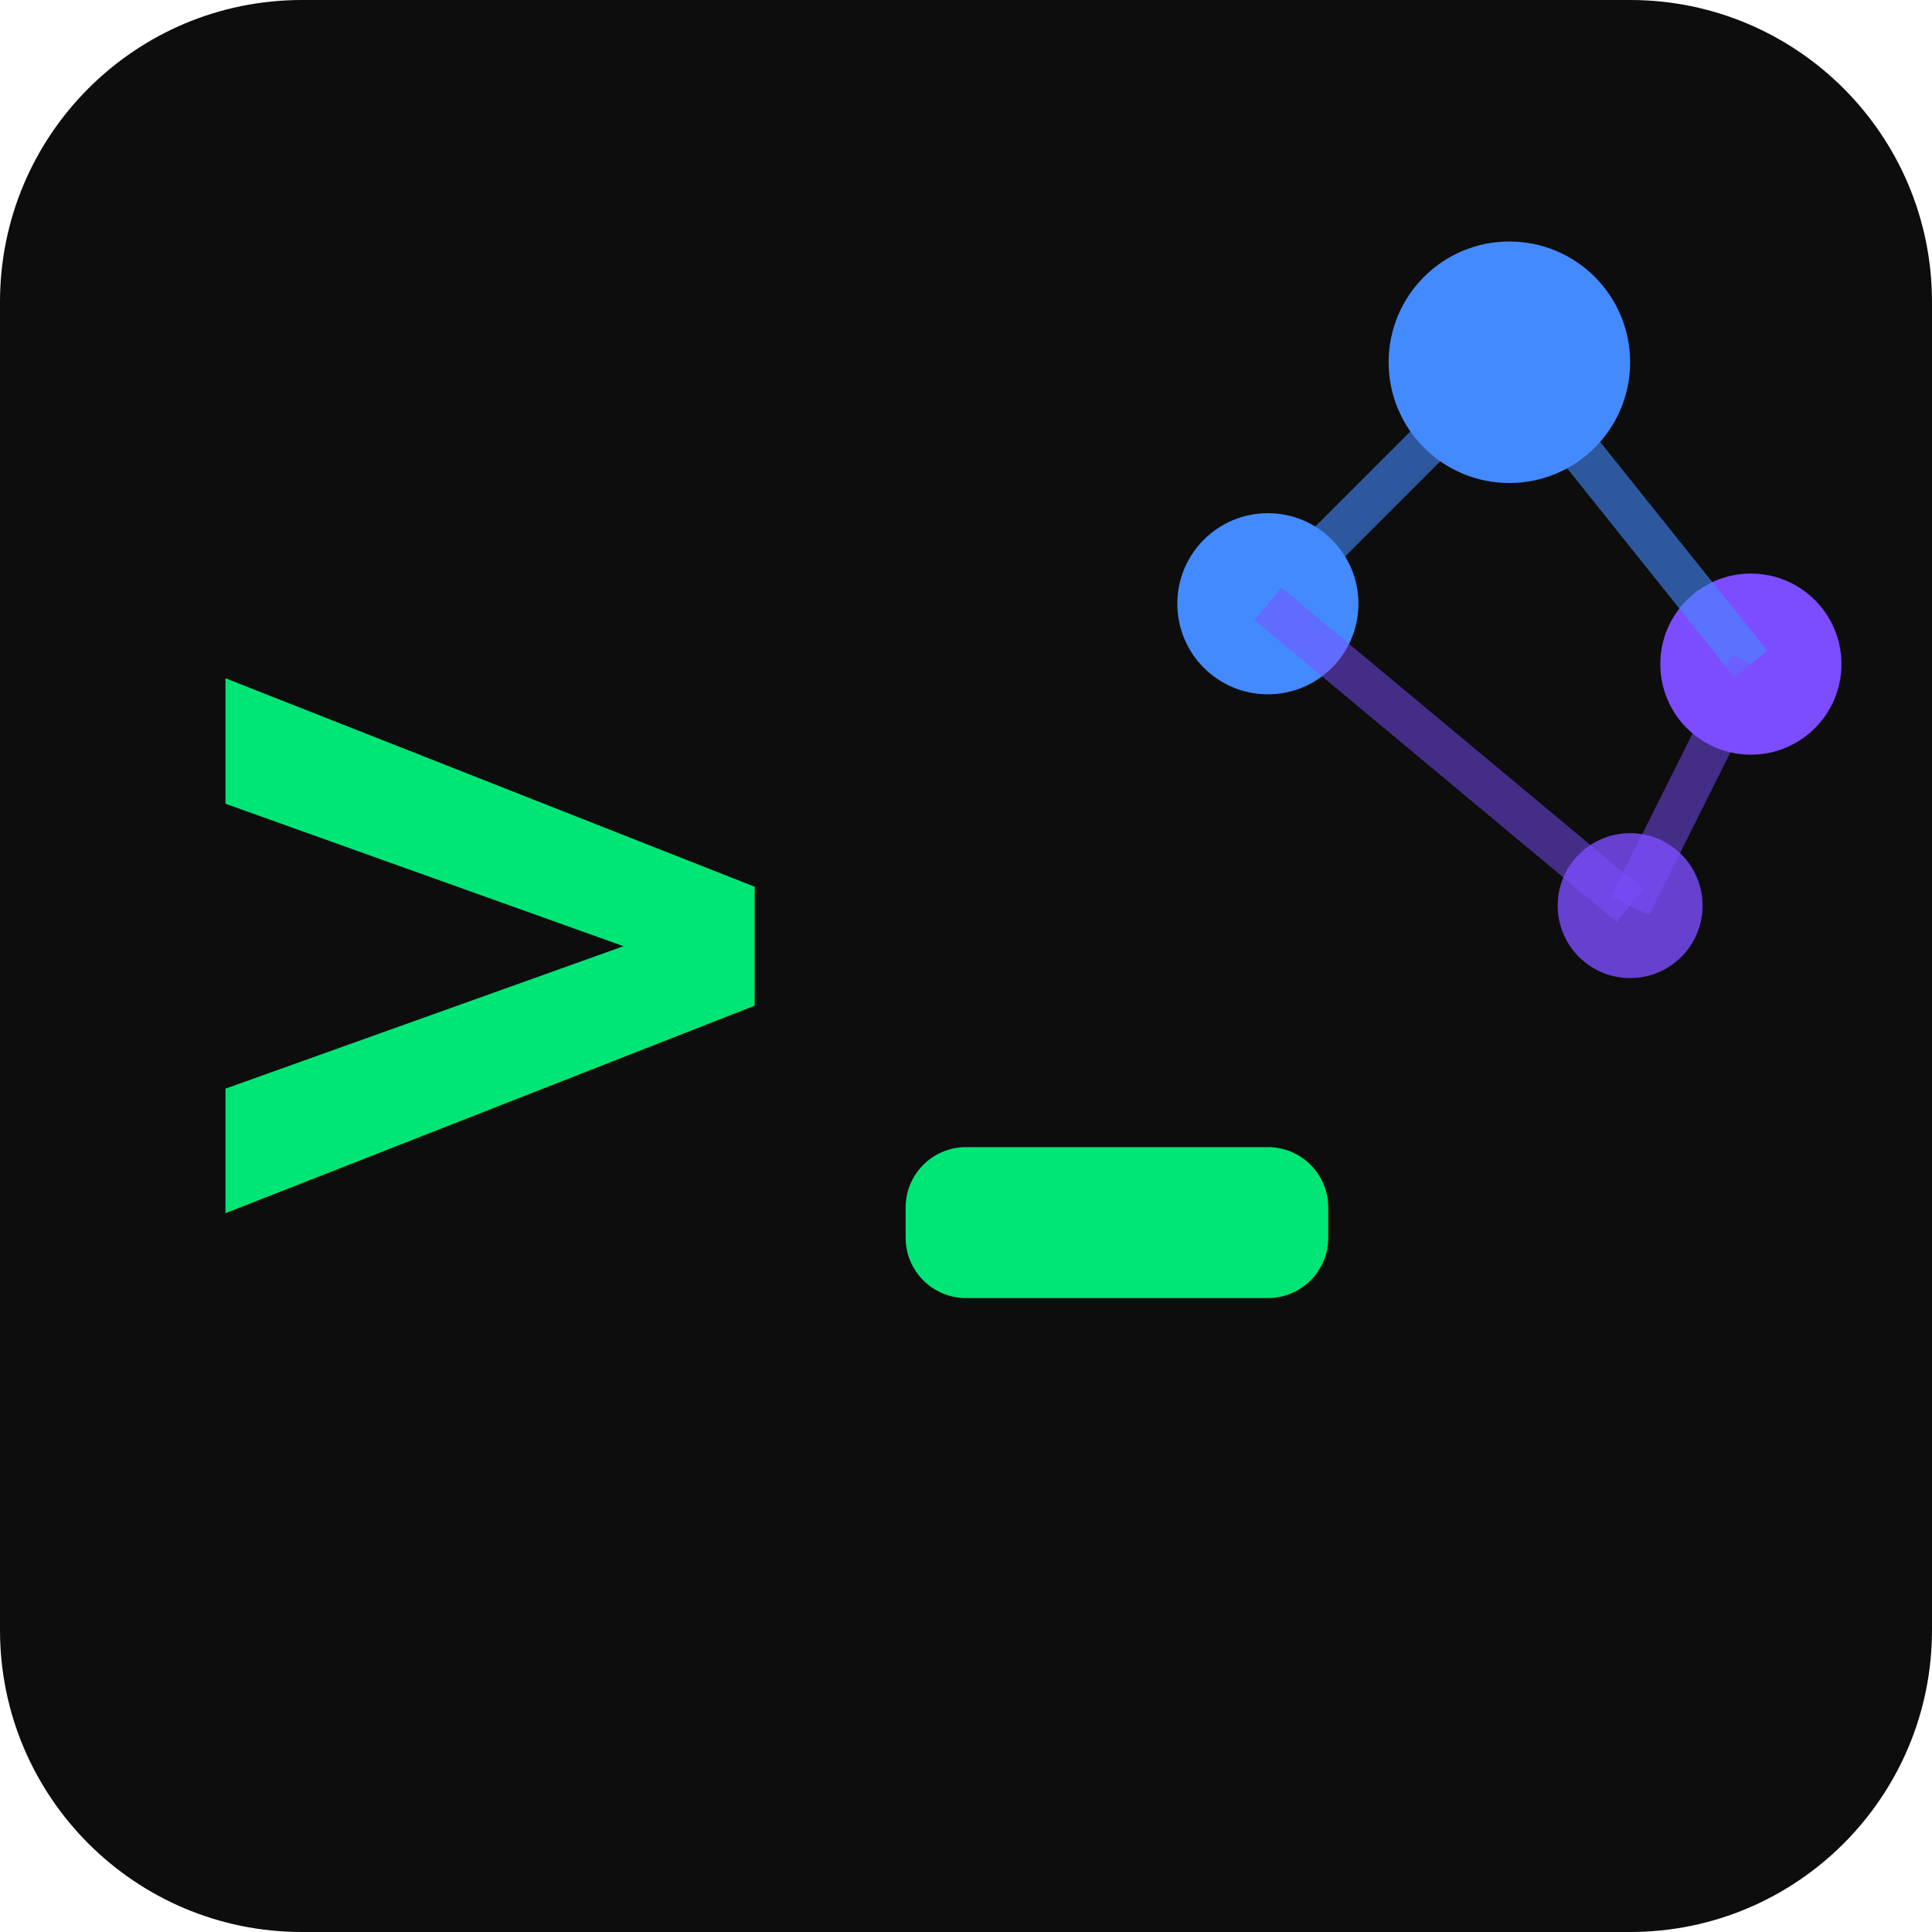
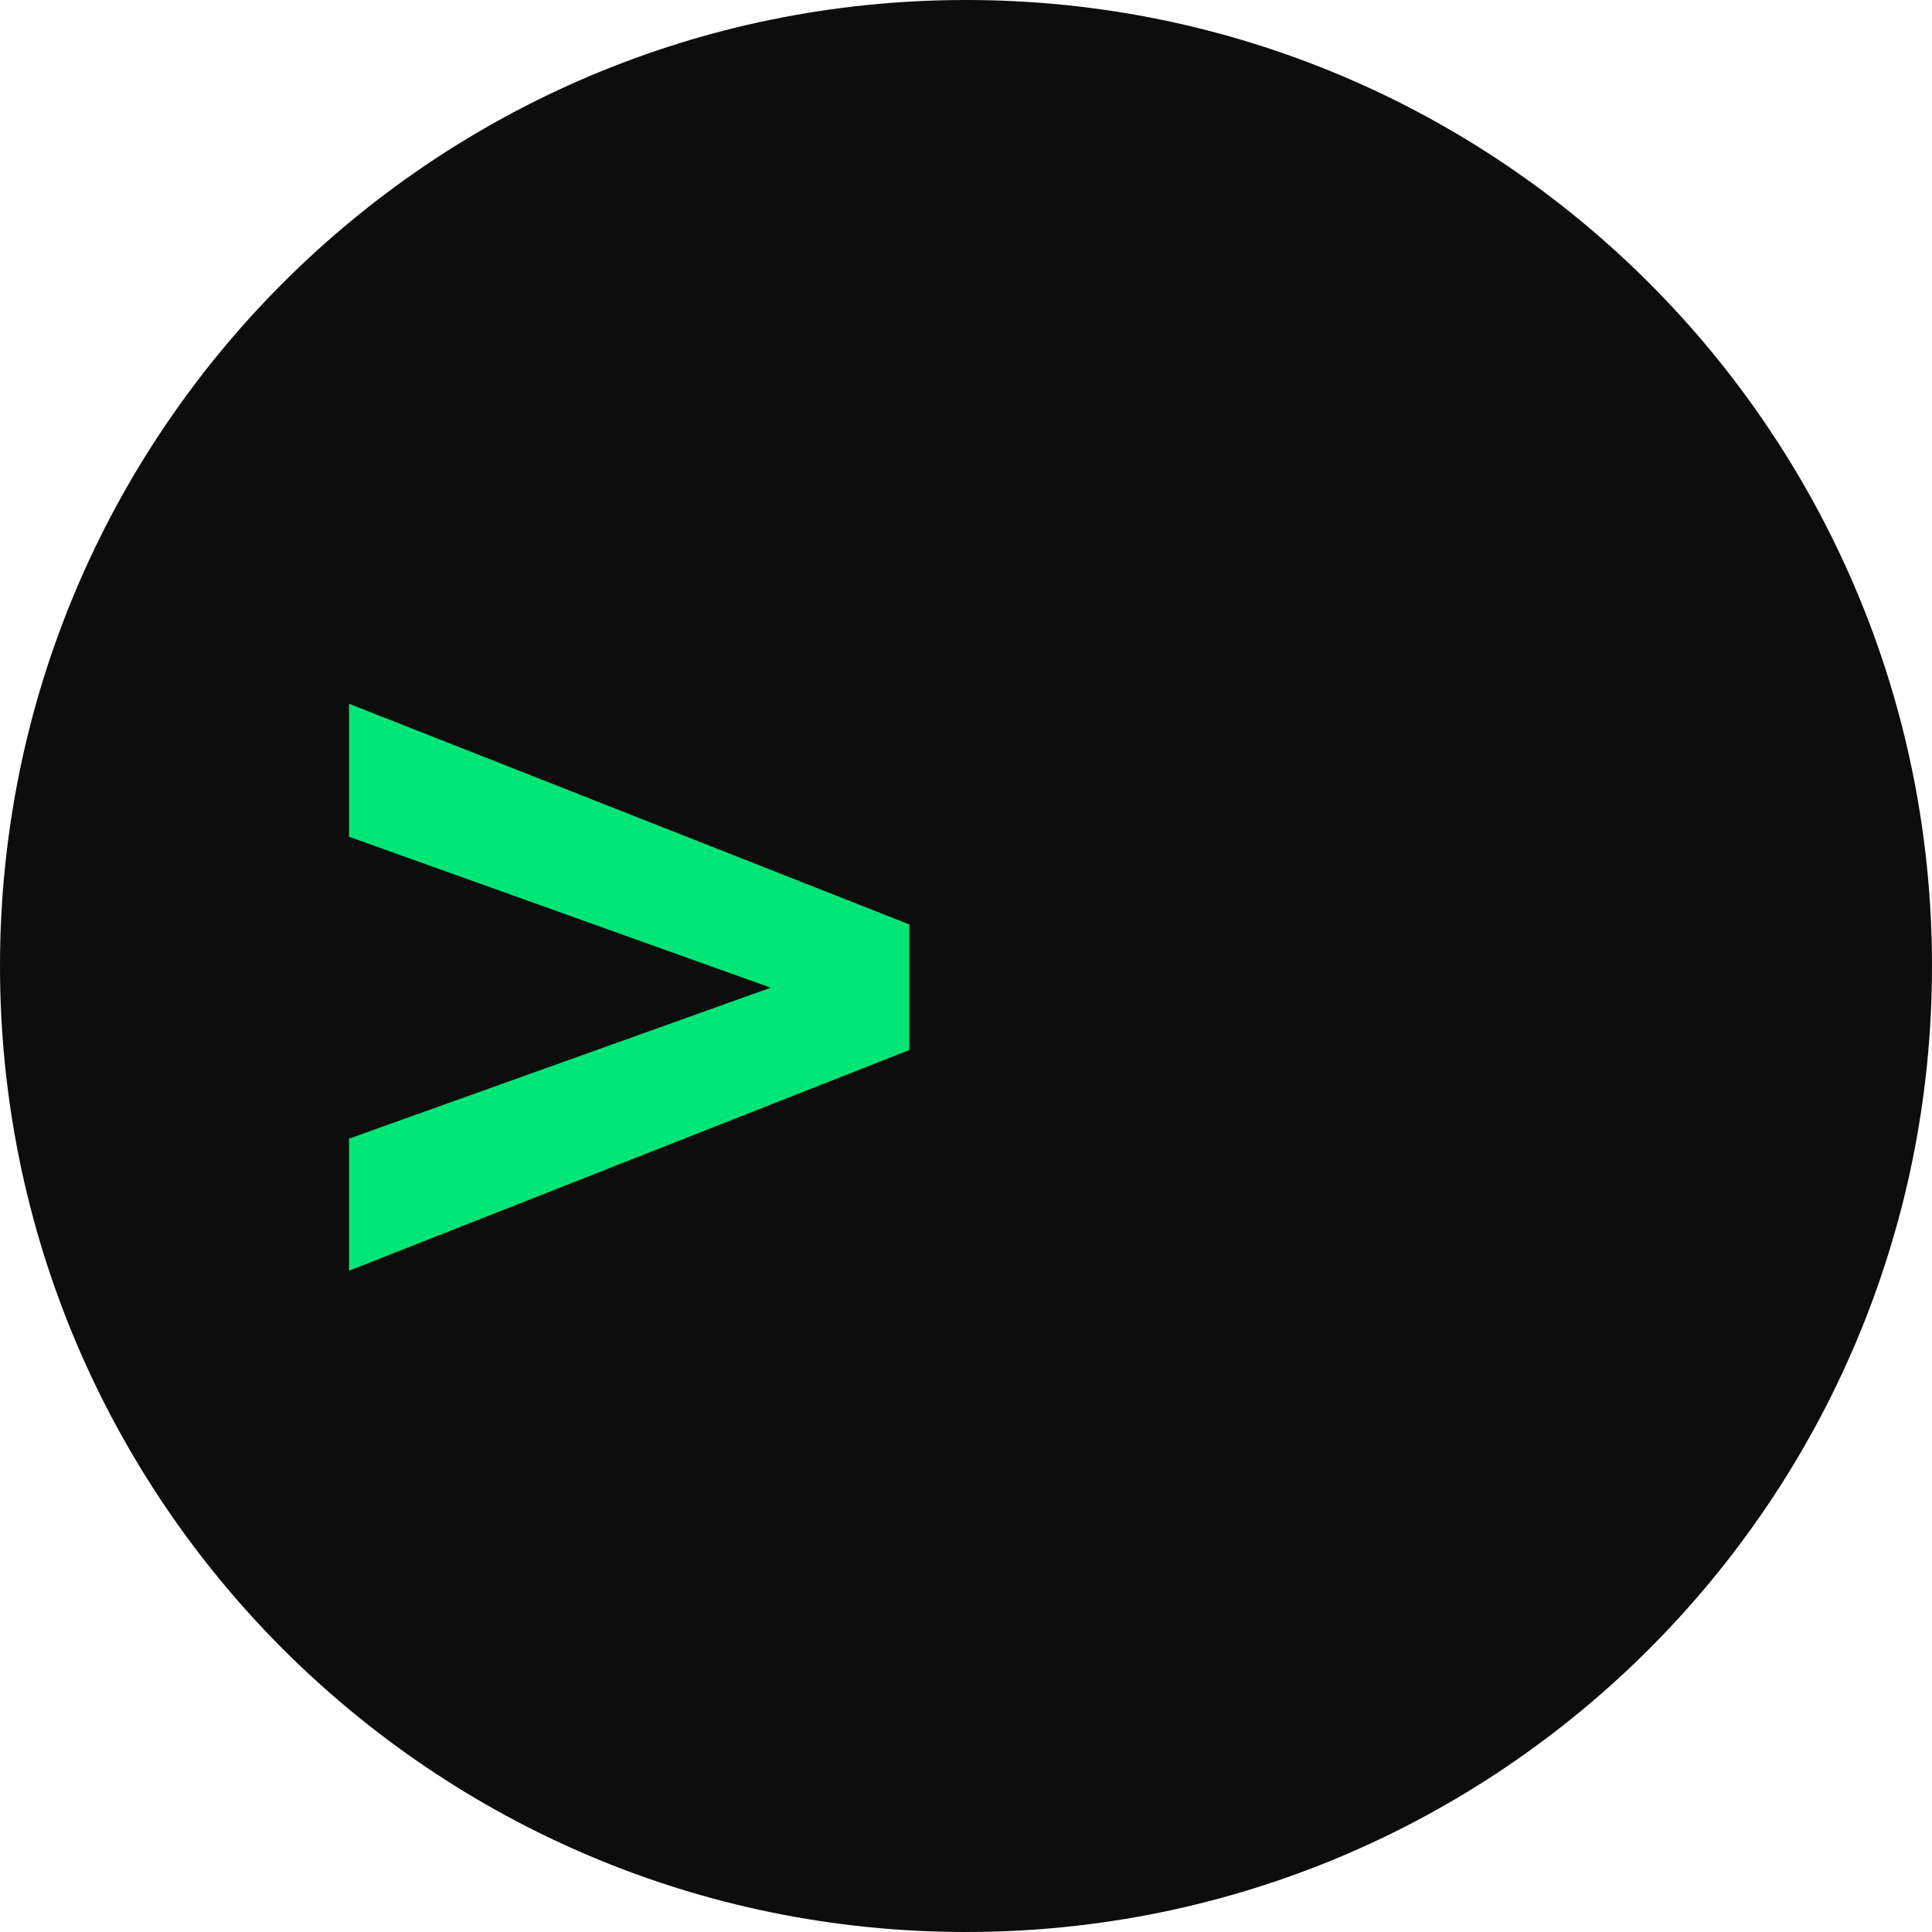
<svg xmlns="http://www.w3.org/2000/svg" viewBox="0 0 32 32" width="32" height="32">
-   <rect width="32" height="32" rx="5" fill="#0d0d0d" />
-   <text x="3" y="21" font-family="monospace" font-size="17" font-weight="700" fill="#00e676">&gt;</text>
-   <rect x="15" y="19" width="7" height="2.5" rx="1" fill="#00e676" />
-   <circle cx="25" cy="6" r="2" fill="#448aff" />
-   <circle cx="29" cy="11" r="1.5" fill="#7c4dff" />
-   <circle cx="21" cy="10" r="1.5" fill="#448aff" />
-   <circle cx="27" cy="15" r="1.2" fill="#7c4dff" opacity="0.8" />
-   <line x1="25" y1="6" x2="29" y2="11" stroke="#448aff" stroke-width="0.7" opacity="0.6" />
-   <line x1="25" y1="6" x2="21" y2="10" stroke="#448aff" stroke-width="0.7" opacity="0.6" />
-   <line x1="29" y1="11" x2="27" y2="15" stroke="#7c4dff" stroke-width="0.7" opacity="0.5" />
-   <line x1="21" y1="10" x2="27" y2="15" stroke="#7c4dff" stroke-width="0.7" opacity="0.5" />
+   <circle cx="16" cy="16" r="16" fill="#0d0d0d" />
+   <text x="5" y="22" font-family="monospace" font-size="18" font-weight="700" fill="#00e676">&gt;</text>
</svg>
